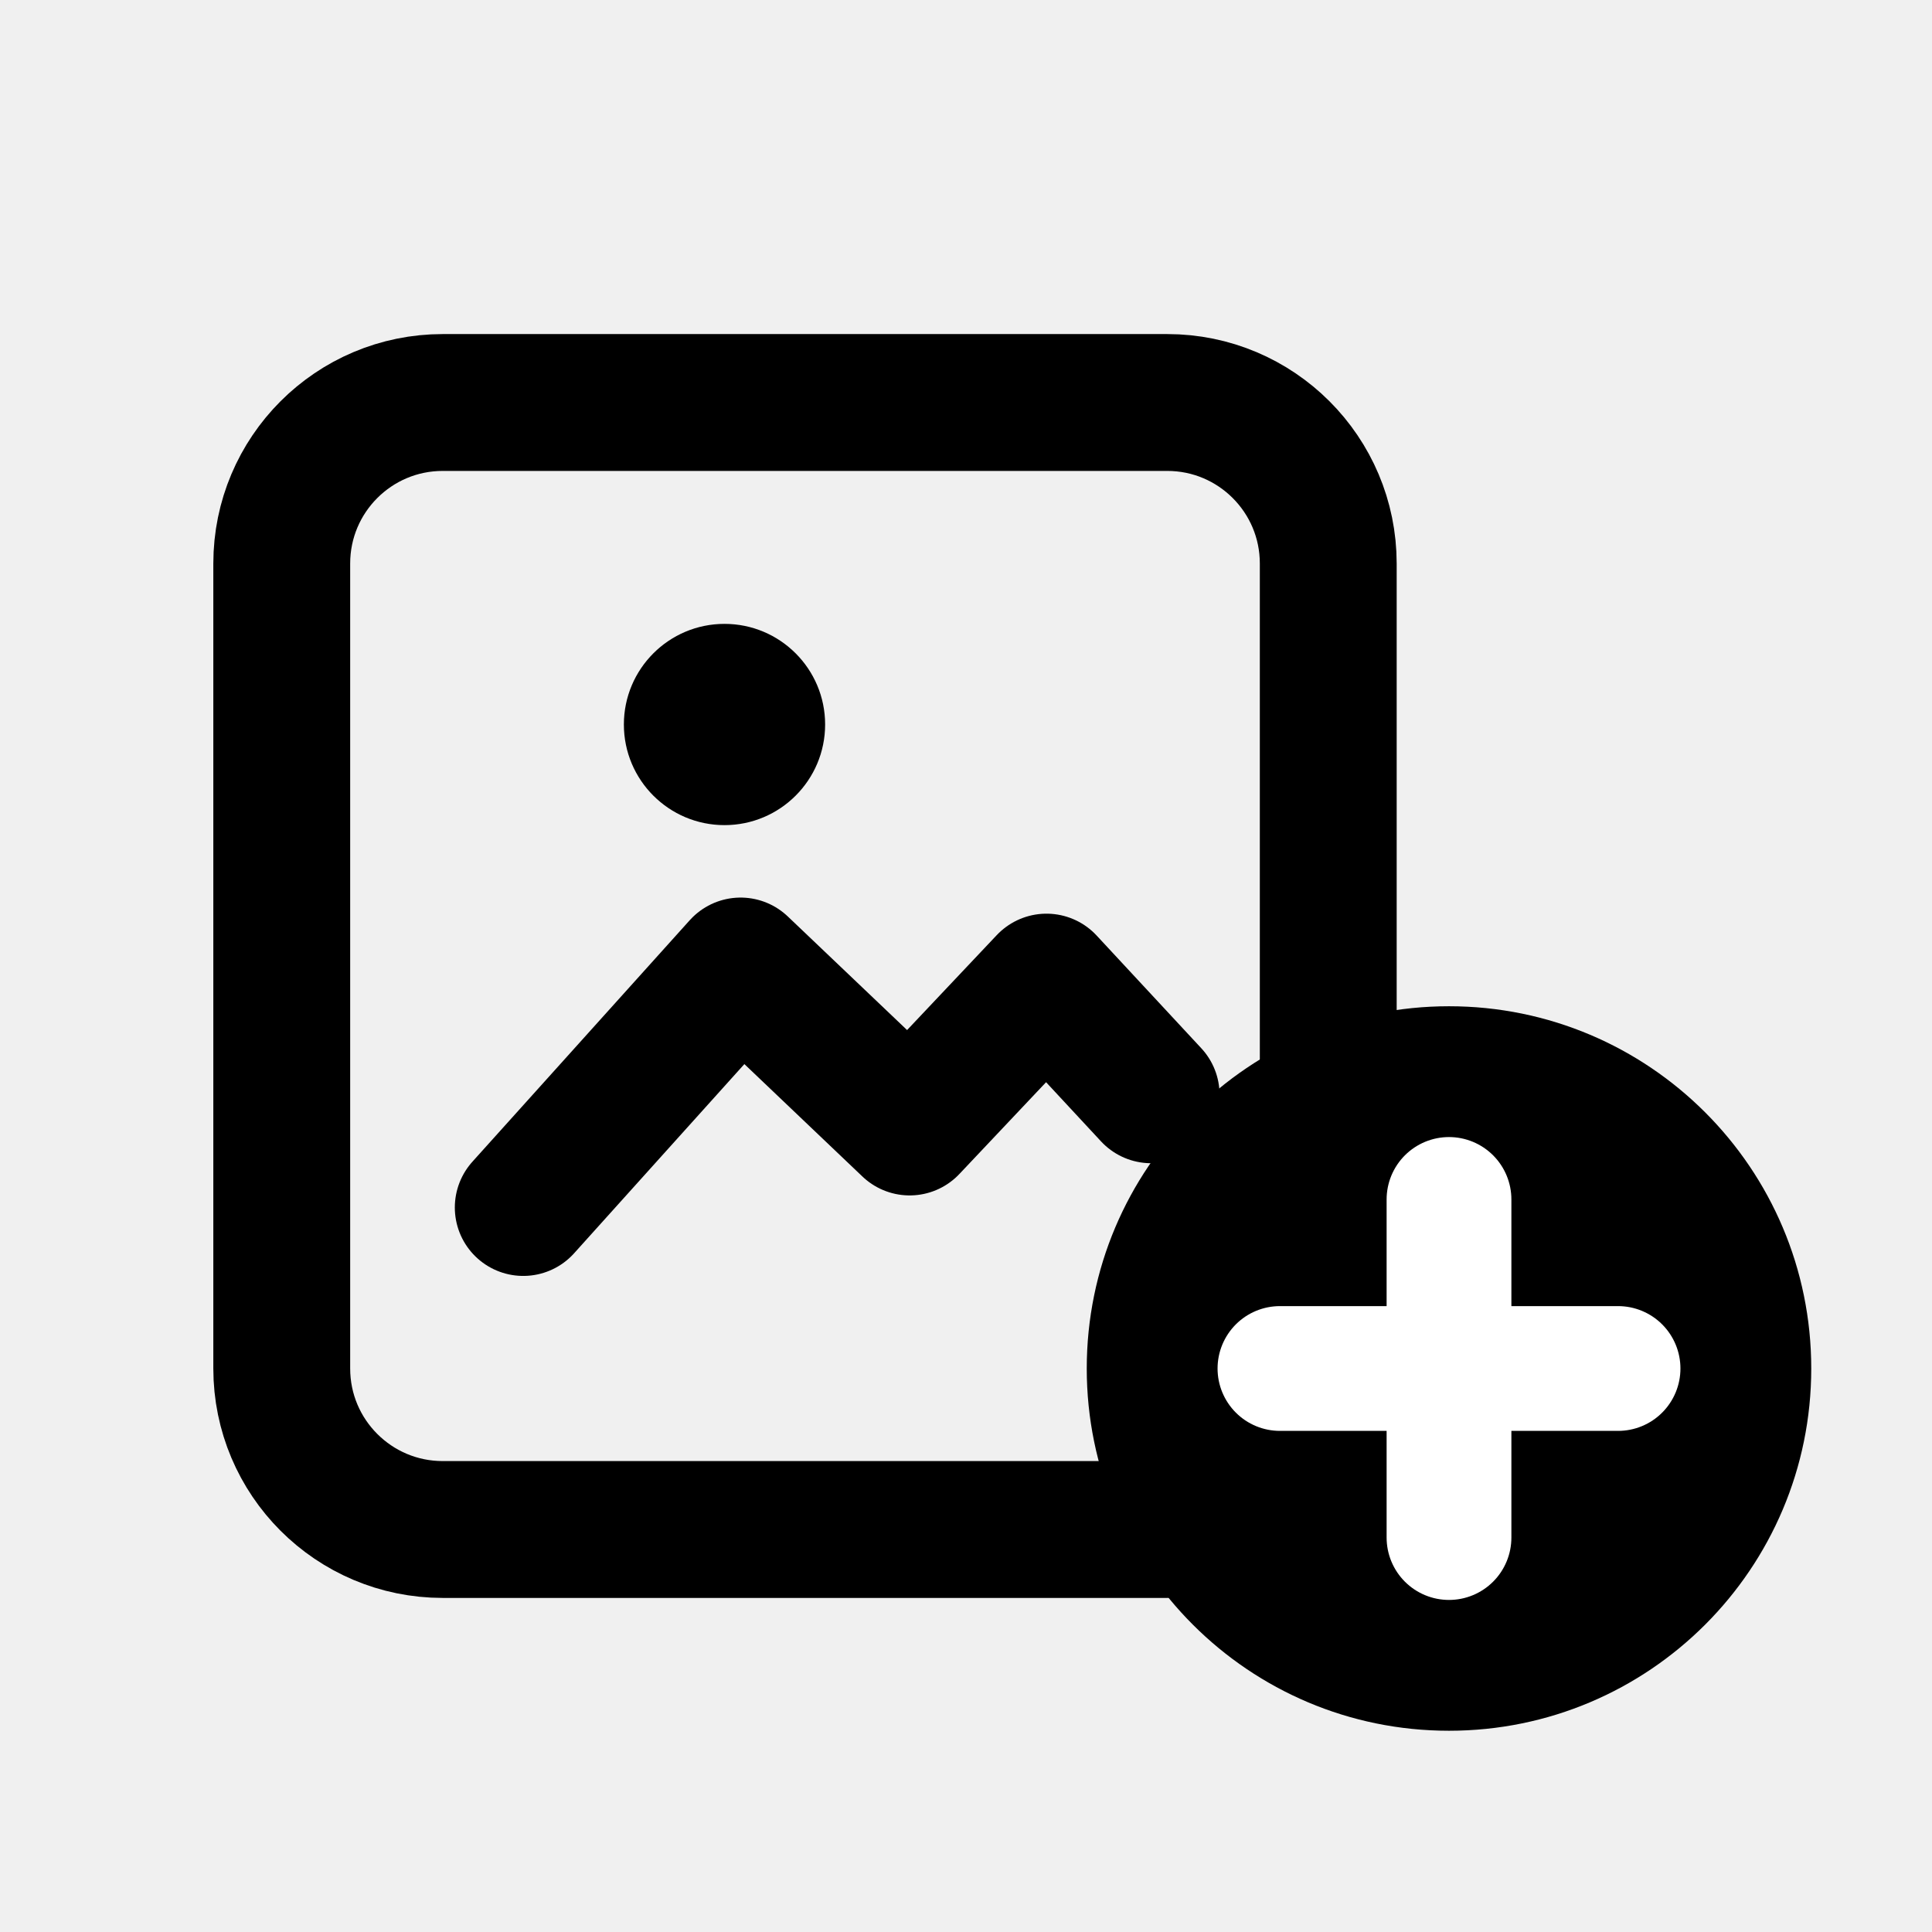
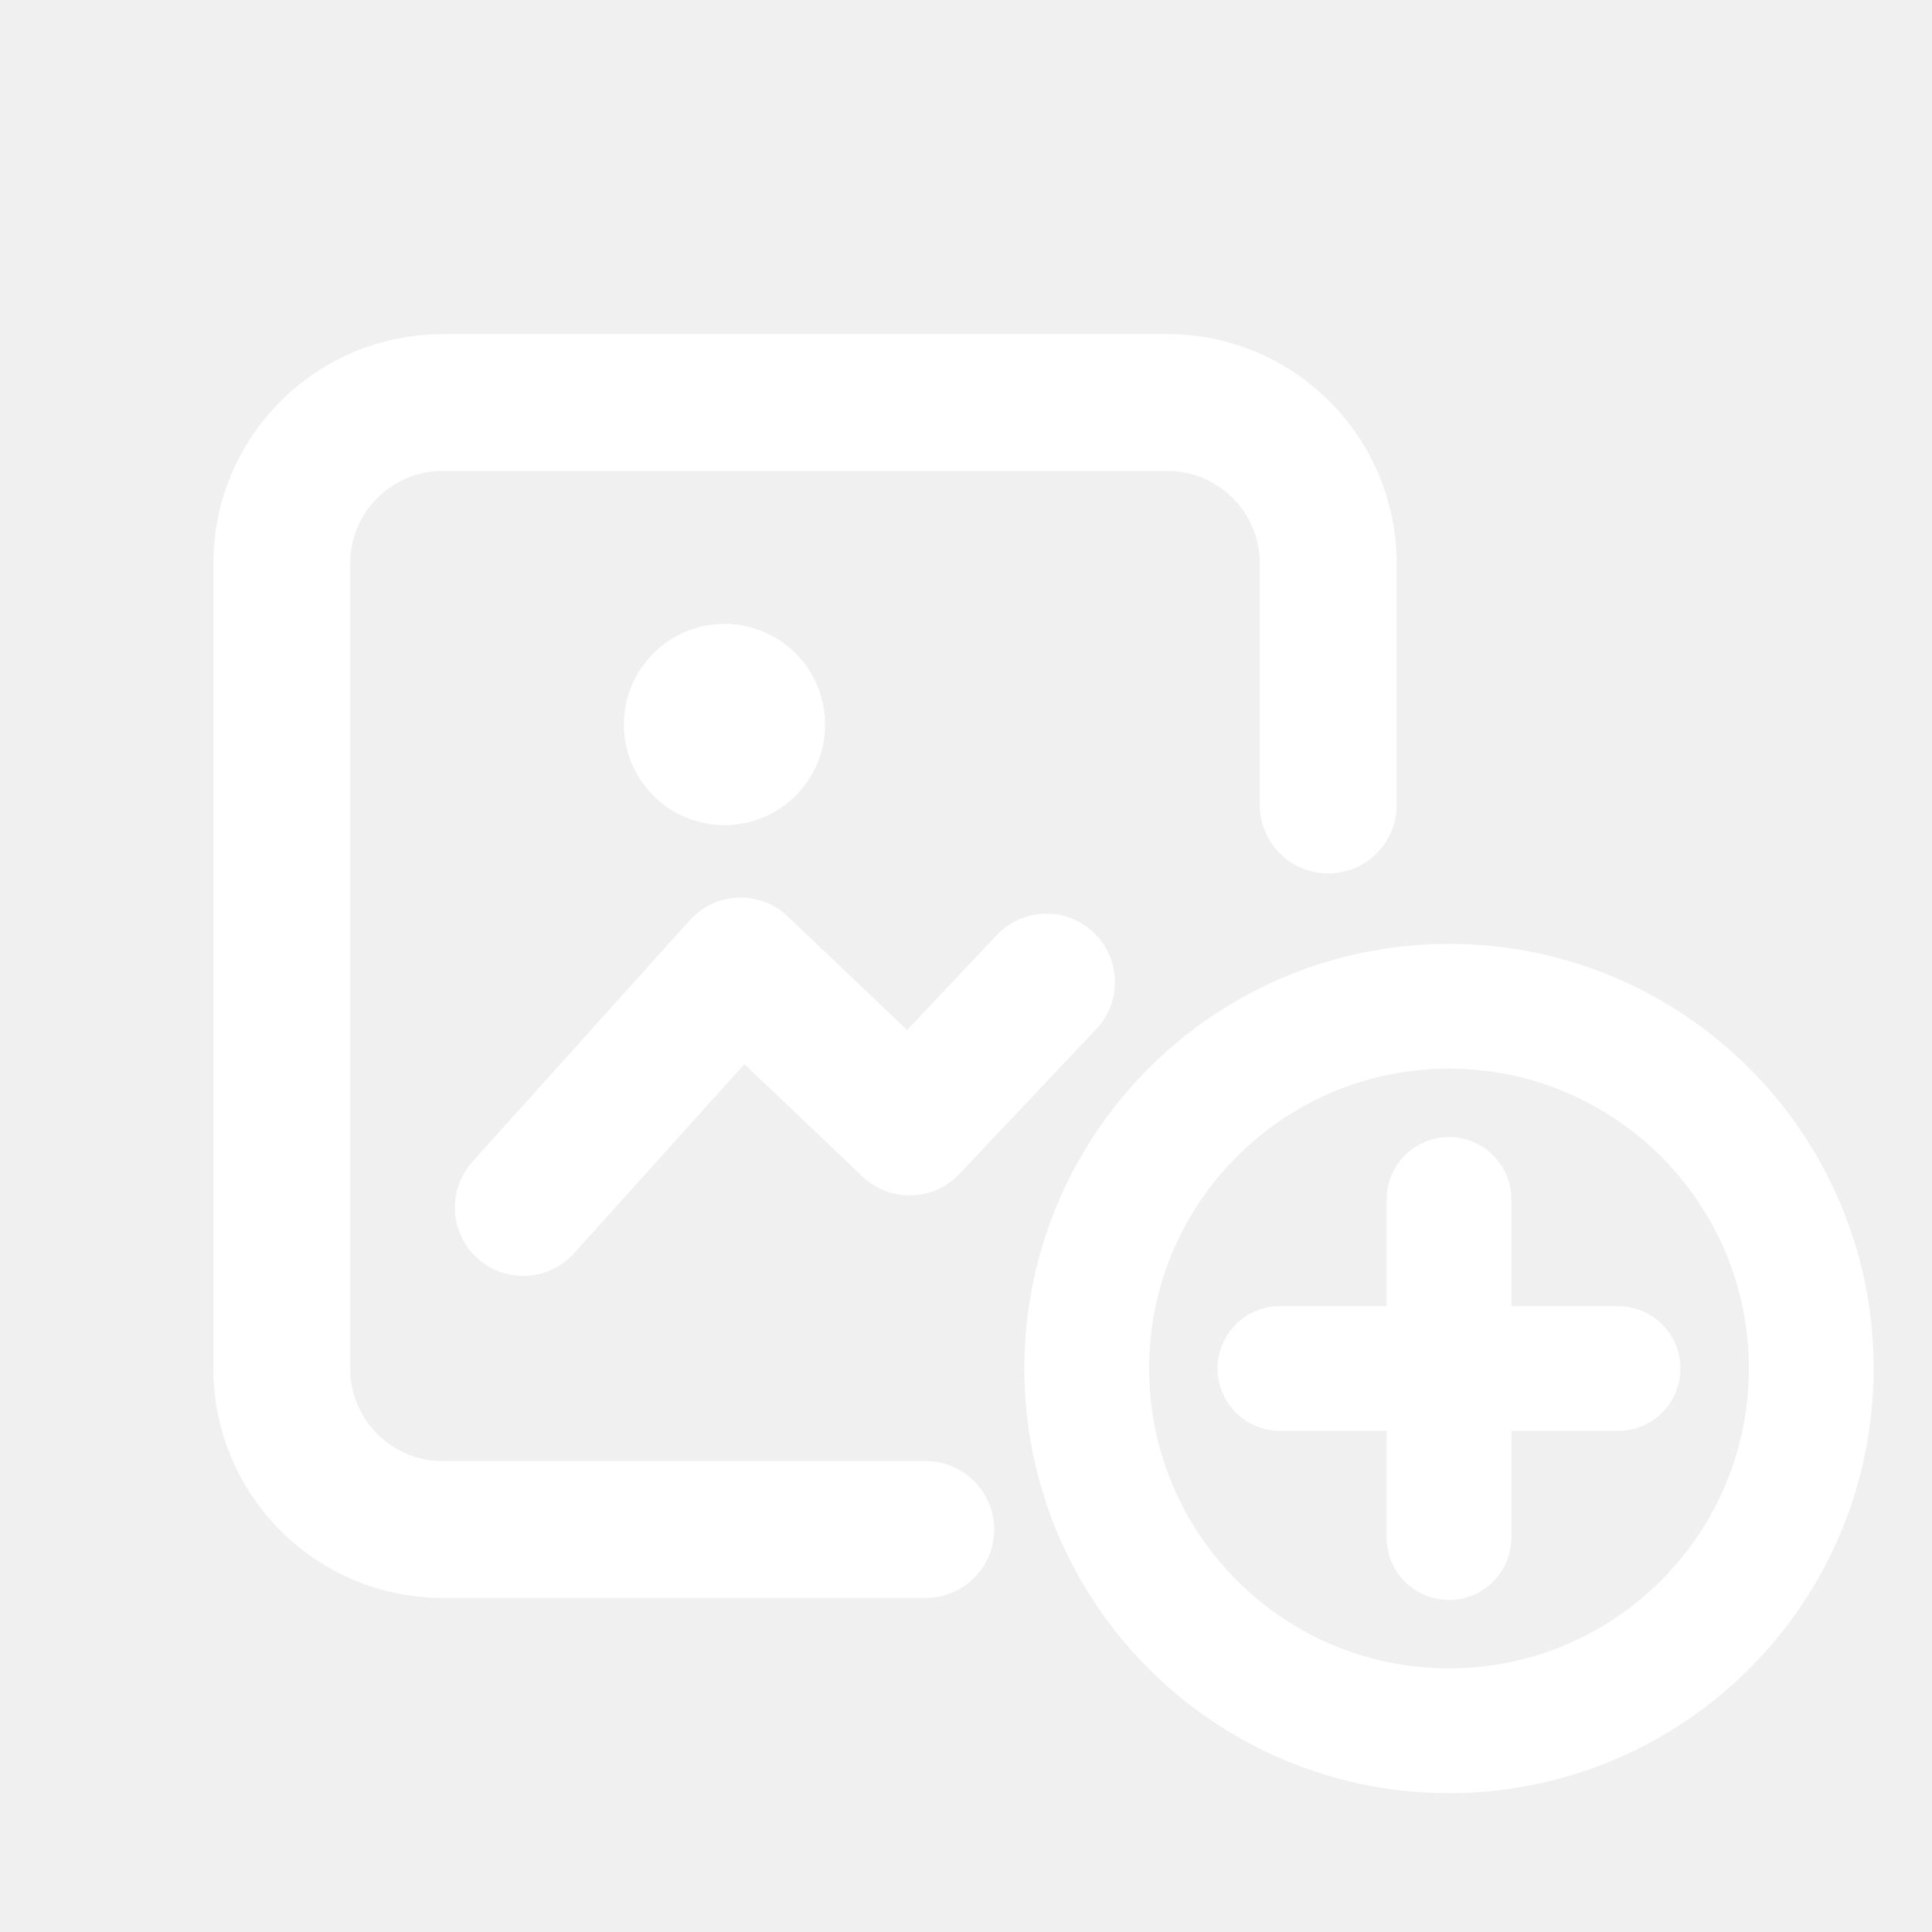
<svg xmlns="http://www.w3.org/2000/svg" viewBox="0 0 24 24" fill="none">
-   <rect x="3.5" y="5" width="13" height="14" rx="2" stroke="currentColor" stroke-width="1.7" />
-   <path d="m6.5 15 2.7-3 2.1 2 1.7-1.8 1.3 1.4" stroke="currentColor" stroke-width="1.7" stroke-linecap="round" stroke-linejoin="round" />
-   <circle cx="9" cy="9" r="1.25" fill="currentColor" />
-   <circle cx="18" cy="17" r="4.5" fill="currentColor" />
+   <path d="M11.5 19h-6a2 2 0 0 1-2-2V7a2 2 0 0 1 2-2h9a2 2 0 0 1 2 2v3" stroke="#fff" stroke-width="1.7" stroke-linecap="round" />
+   <path d="m6.5 15 2.7-3 2.1 2 1.7-1.8" stroke="#fff" stroke-width="1.7" stroke-linecap="round" stroke-linejoin="round" />
+   <circle cx="9" cy="9" r="1.25" fill="#fff" />
+   <circle cx="18" cy="17" r="4.5" stroke="#fff" stroke-width="1.55" />
  <path d="M18 14.9v4.2M15.9 17h4.2" stroke="white" stroke-width="1.55" stroke-linecap="round" />
</svg>
